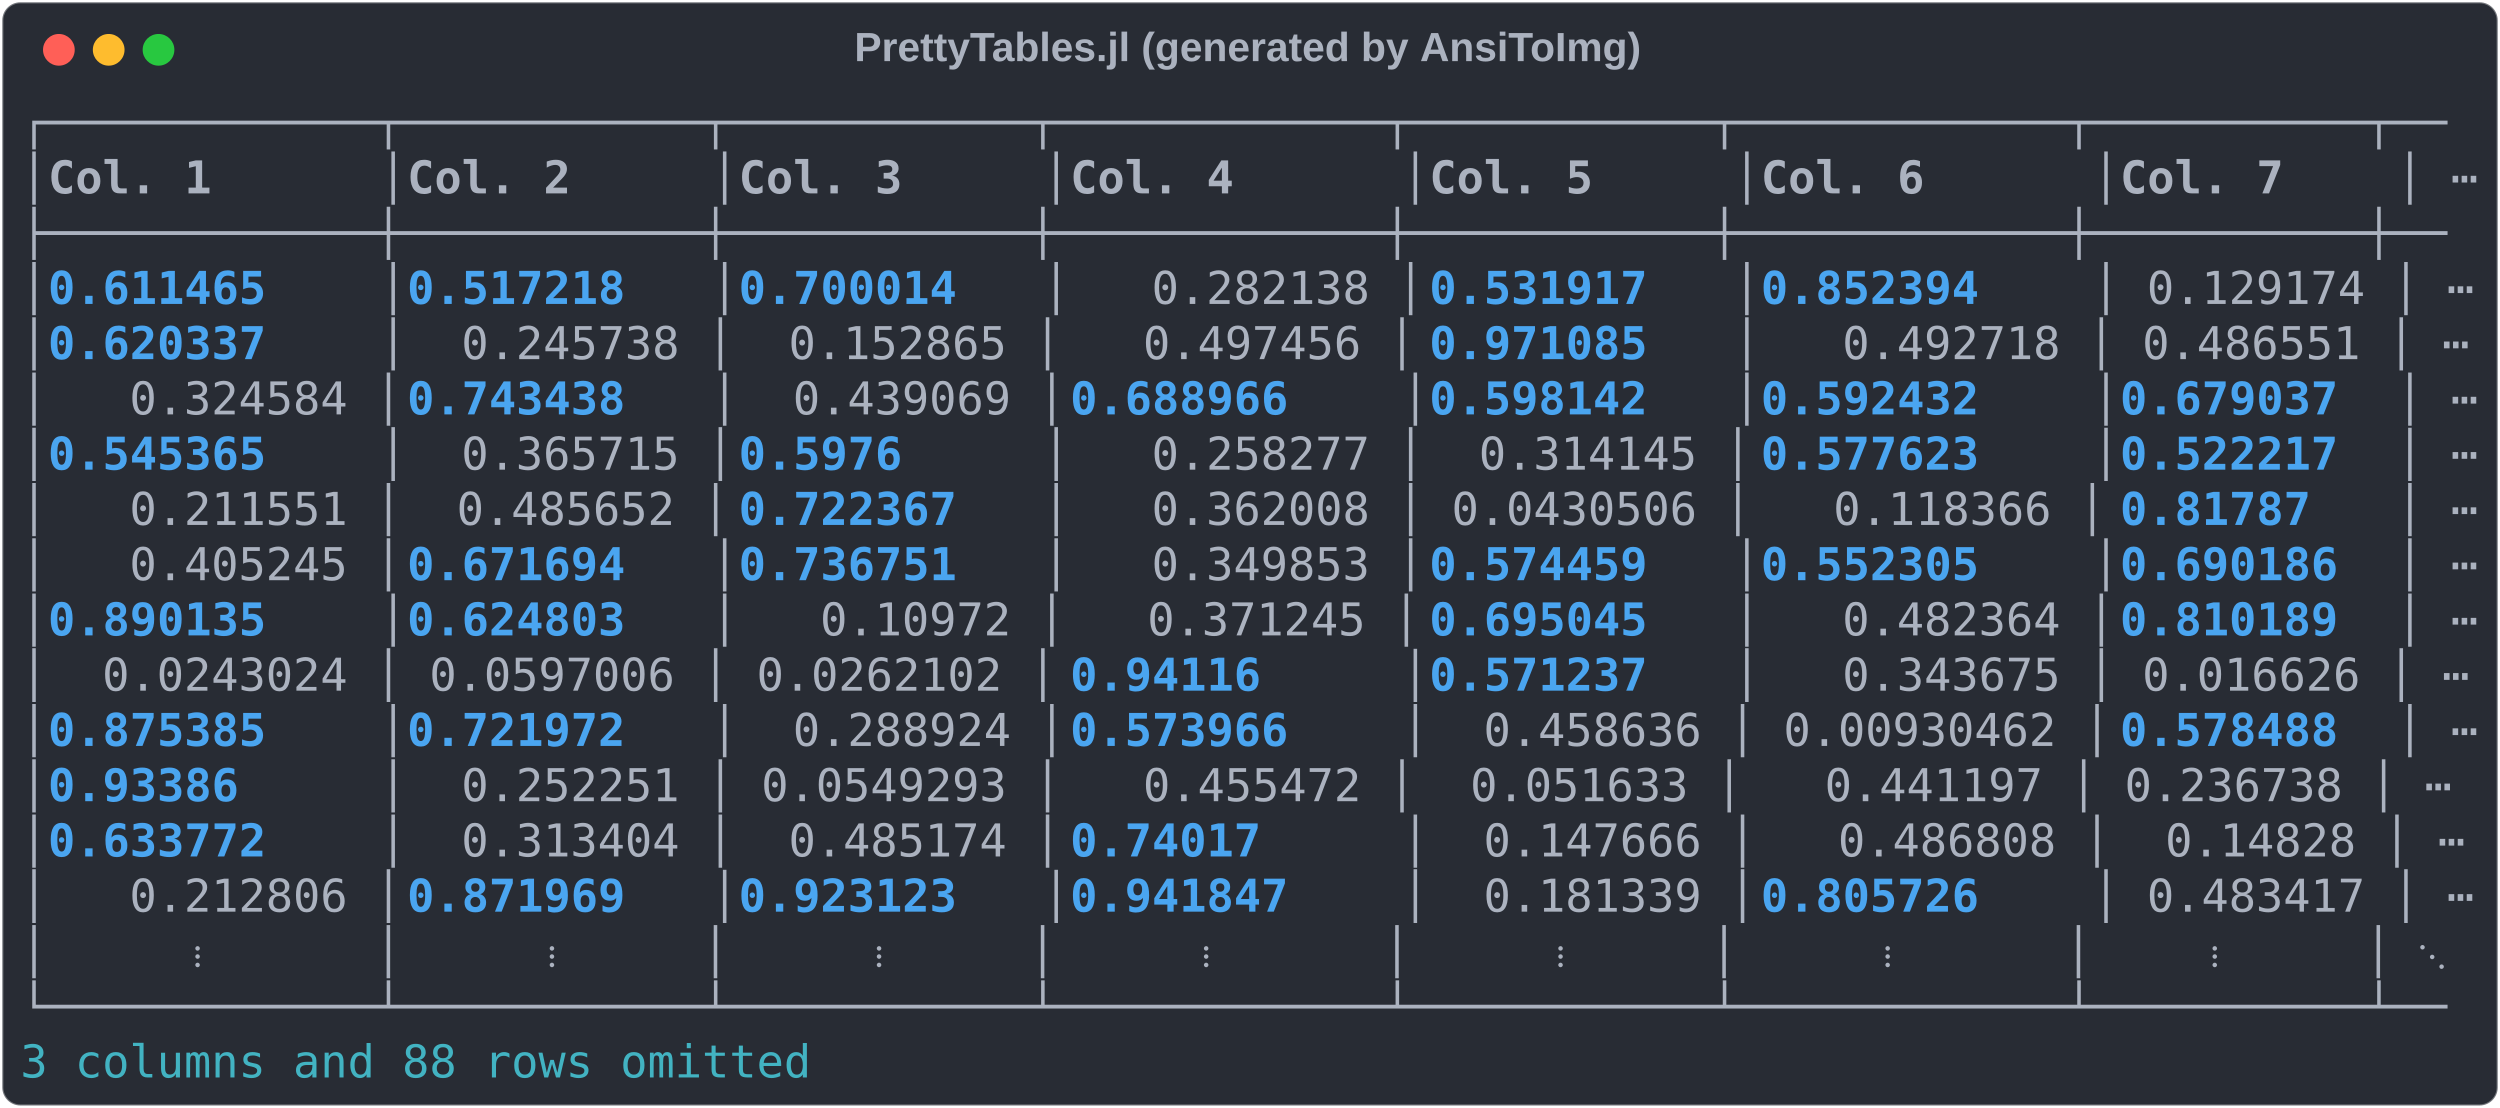
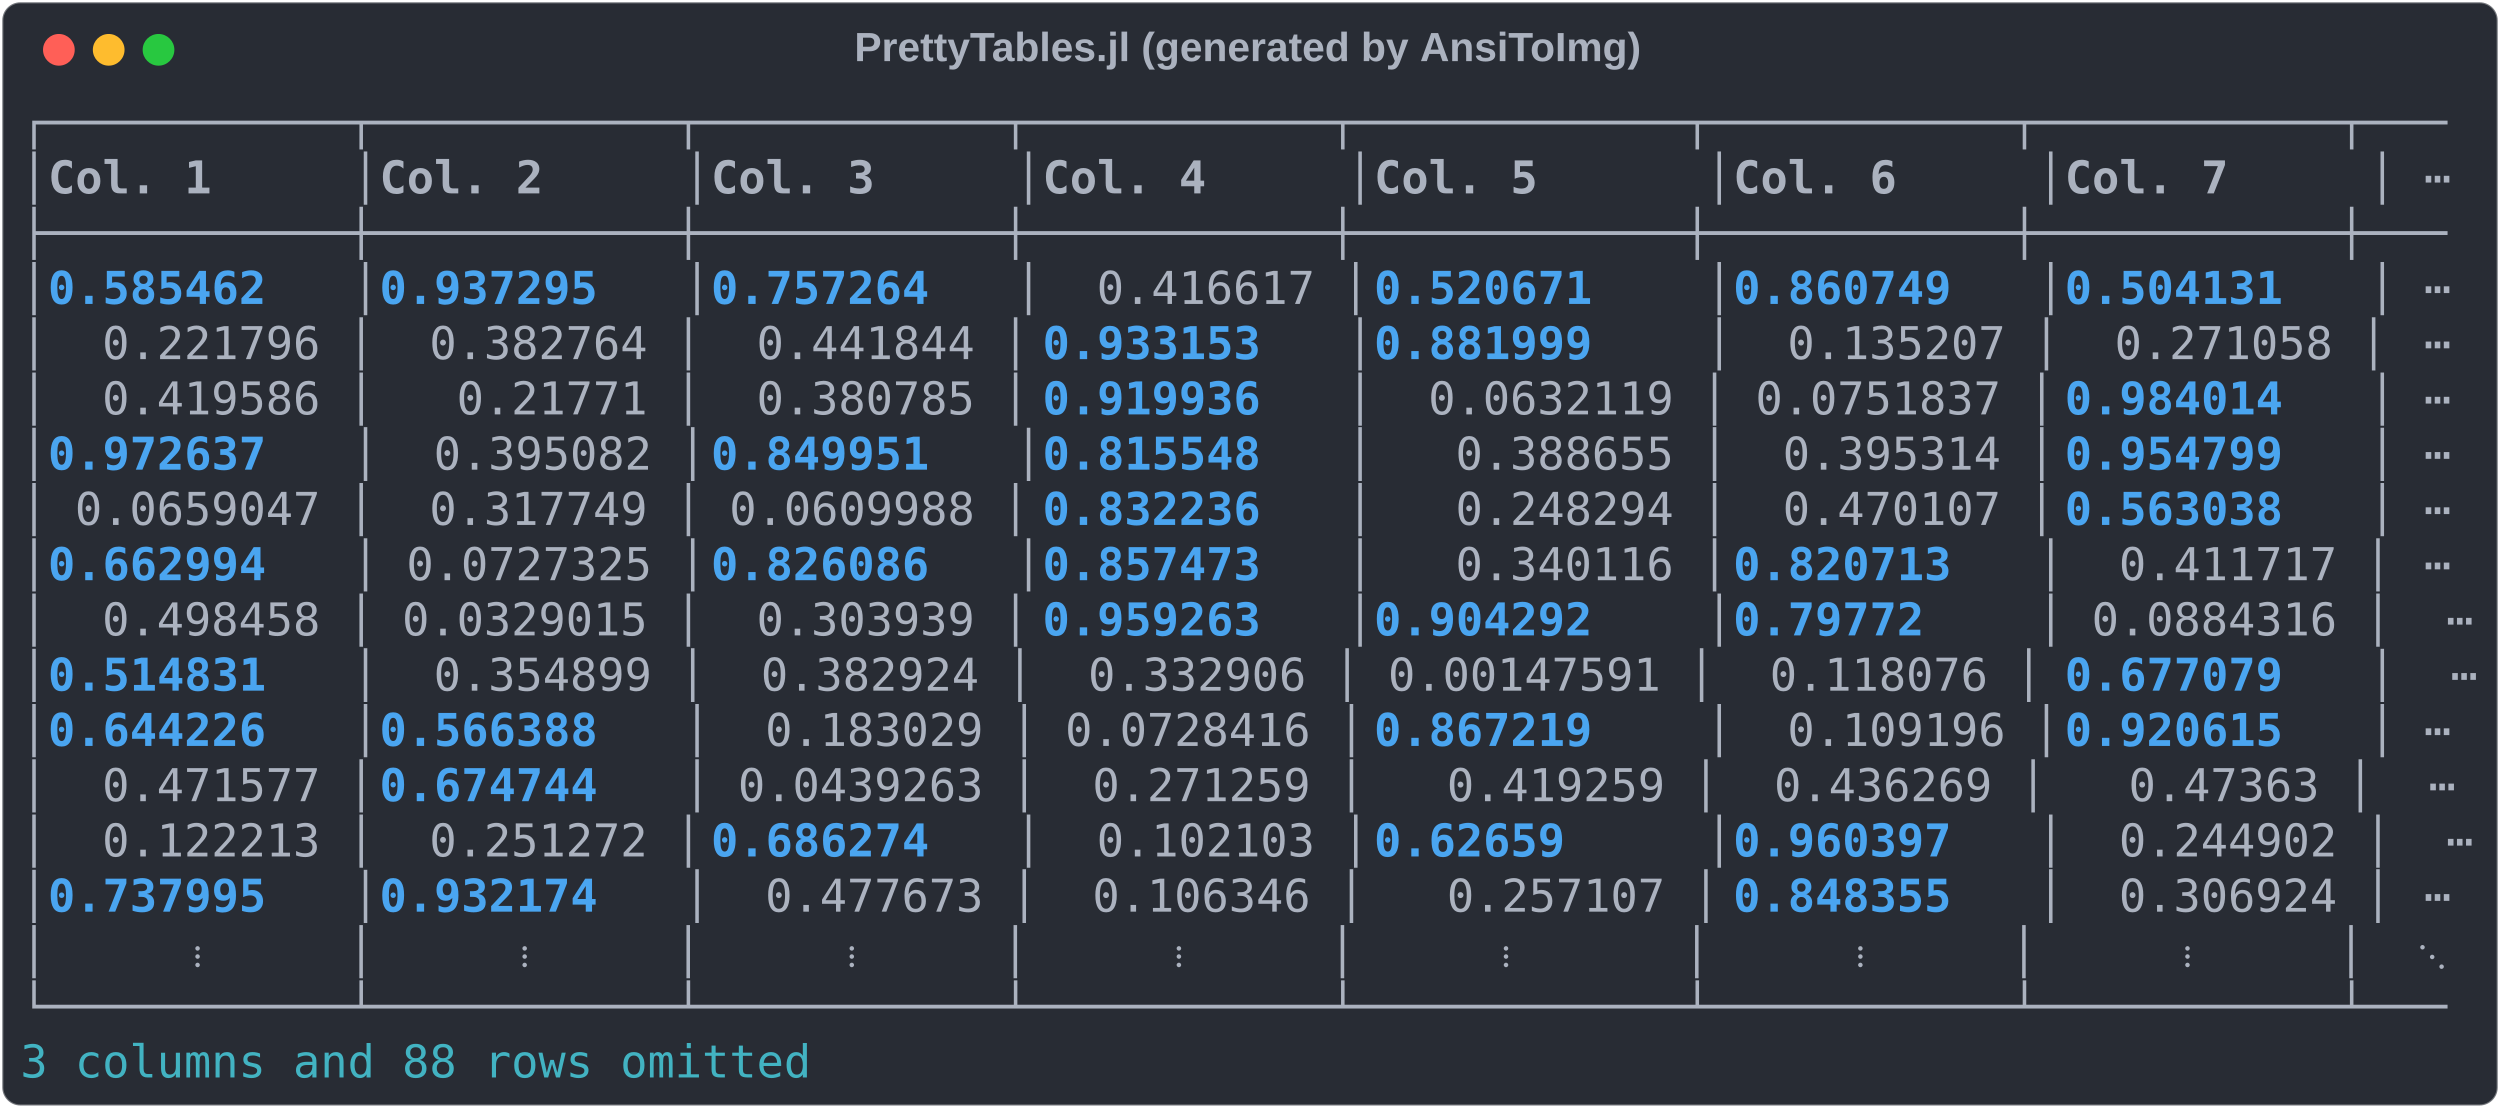
<svg xmlns="http://www.w3.org/2000/svg" class="rich-terminal" viewBox="0 0 1104 489.2">
  <style>

    @font-face {
        font-family: "Fira Code";
        src: local("FiraCode-Regular"),
                url("https://cdnjs.cloudflare.com/ajax/libs/firacode/6.2.0/woff2/FiraCode-Regular.woff2") format("woff2"),
                url("https://cdnjs.cloudflare.com/ajax/libs/firacode/6.2.0/woff/FiraCode-Regular.woff") format("woff");
        font-style: normal;
        font-weight: 400;
    }
    @font-face {
        font-family: "Fira Code";
        src: local("FiraCode-Bold"),
                url("https://cdnjs.cloudflare.com/ajax/libs/firacode/6.2.0/woff2/FiraCode-Bold.woff2") format("woff2"),
                url("https://cdnjs.cloudflare.com/ajax/libs/firacode/6.2.0/woff/FiraCode-Bold.woff") format("woff");
        font-style: bold;
        font-weight: 700;
    }

-     .terminal-1513057531-matrix {
+     .terminal-3057386276-matrix {
        font-family: Fira Code, monospace;
        font-size: 20px;
        line-height: 24.4px;
        font-variant-east-asian: full-width;
    }

-     .terminal-1513057531-title {
+     .terminal-3057386276-title {
        font-size: 18px;
        font-weight: bold;
        font-family: arial;
    }

-     .terminal-1513057531-r1 { fill: #abb2bf }
- .terminal-1513057531-r2 { fill: #abb2bf;font-weight: bold }
- .terminal-1513057531-r3 { fill: #4aa5f0;font-weight: bold }
- .terminal-1513057531-r4 { fill: #42b3c2 }
+     .terminal-3057386276-r1 { fill: #abb2bf }
+ .terminal-3057386276-r2 { fill: #abb2bf;font-weight: bold }
+ .terminal-3057386276-r3 { fill: #4aa5f0;font-weight: bold }
+ .terminal-3057386276-r4 { fill: #42b3c2 }
    </style>
  <defs>
-     <clipPath id="terminal-1513057531-clip-terminal">
+     <clipPath id="terminal-3057386276-clip-terminal">
      <rect x="0" y="0" width="1084.8" height="438.2" />
    </clipPath>
-     <clipPath id="terminal-1513057531-line-0">
+     <clipPath id="terminal-3057386276-line-0">
      <rect x="0" y="1.5" width="1085.8" height="24.65" />
    </clipPath>
-     <clipPath id="terminal-1513057531-line-1">
+     <clipPath id="terminal-3057386276-line-1">
      <rect x="0" y="25.9" width="1085.8" height="24.65" />
    </clipPath>
-     <clipPath id="terminal-1513057531-line-2">
+     <clipPath id="terminal-3057386276-line-2">
      <rect x="0" y="50.3" width="1085.8" height="24.65" />
    </clipPath>
-     <clipPath id="terminal-1513057531-line-3">
+     <clipPath id="terminal-3057386276-line-3">
      <rect x="0" y="74.7" width="1085.8" height="24.65" />
    </clipPath>
-     <clipPath id="terminal-1513057531-line-4">
+     <clipPath id="terminal-3057386276-line-4">
      <rect x="0" y="99.1" width="1085.8" height="24.65" />
    </clipPath>
-     <clipPath id="terminal-1513057531-line-5">
+     <clipPath id="terminal-3057386276-line-5">
      <rect x="0" y="123.5" width="1085.8" height="24.65" />
    </clipPath>
-     <clipPath id="terminal-1513057531-line-6">
+     <clipPath id="terminal-3057386276-line-6">
      <rect x="0" y="147.9" width="1085.8" height="24.65" />
    </clipPath>
-     <clipPath id="terminal-1513057531-line-7">
+     <clipPath id="terminal-3057386276-line-7">
      <rect x="0" y="172.3" width="1085.8" height="24.65" />
    </clipPath>
-     <clipPath id="terminal-1513057531-line-8">
+     <clipPath id="terminal-3057386276-line-8">
      <rect x="0" y="196.7" width="1085.8" height="24.65" />
    </clipPath>
-     <clipPath id="terminal-1513057531-line-9">
+     <clipPath id="terminal-3057386276-line-9">
      <rect x="0" y="221.1" width="1085.8" height="24.65" />
    </clipPath>
-     <clipPath id="terminal-1513057531-line-10">
+     <clipPath id="terminal-3057386276-line-10">
      <rect x="0" y="245.5" width="1085.8" height="24.65" />
    </clipPath>
-     <clipPath id="terminal-1513057531-line-11">
+     <clipPath id="terminal-3057386276-line-11">
      <rect x="0" y="269.9" width="1085.8" height="24.65" />
    </clipPath>
-     <clipPath id="terminal-1513057531-line-12">
+     <clipPath id="terminal-3057386276-line-12">
      <rect x="0" y="294.3" width="1085.8" height="24.65" />
    </clipPath>
-     <clipPath id="terminal-1513057531-line-13">
+     <clipPath id="terminal-3057386276-line-13">
      <rect x="0" y="318.7" width="1085.8" height="24.65" />
    </clipPath>
-     <clipPath id="terminal-1513057531-line-14">
+     <clipPath id="terminal-3057386276-line-14">
      <rect x="0" y="343.1" width="1085.8" height="24.65" />
    </clipPath>
-     <clipPath id="terminal-1513057531-line-15">
+     <clipPath id="terminal-3057386276-line-15">
      <rect x="0" y="367.5" width="1085.8" height="24.65" />
    </clipPath>
-     <clipPath id="terminal-1513057531-line-16">
+     <clipPath id="terminal-3057386276-line-16">
      <rect x="0" y="391.9" width="1085.8" height="24.65" />
    </clipPath>
  </defs>
  <rect fill="#282c34" stroke="rgba(255,255,255,0.35)" stroke-width="1" x="1" y="1" width="1102" height="487.2" rx="8" />
-   <text class="terminal-1513057531-title" fill="#abb2bf" text-anchor="middle" x="551" y="27">PrettyTables.jl (generated by AnsiToImg)</text>
+   <text class="terminal-3057386276-title" fill="#abb2bf" text-anchor="middle" x="551" y="27">PrettyTables.jl (generated by AnsiToImg)</text>
  <g transform="translate(26,22)">
    <circle cx="0" cy="0" r="7" fill="#ff5f57" />
    <circle cx="22" cy="0" r="7" fill="#febc2e" />
    <circle cx="44" cy="0" r="7" fill="#28c840" />
  </g>
-   <g transform="translate(9, 41)" clip-path="url(#terminal-1513057531-clip-terminal)">
-     <g class="terminal-1513057531-matrix">
-       <text class="terminal-1513057531-r1" x="0" y="20" textLength="1085.8" clip-path="url(#terminal-1513057531-line-0)">┌────────────┬───────────┬───────────┬────────────┬───────────┬────────────┬──────────┬──</text>
-       <text class="terminal-1513057531-r1" x="1085.8" y="20" textLength="12.2" clip-path="url(#terminal-1513057531-line-0)">
- </text>
-       <text class="terminal-1513057531-r1" x="0" y="44.4" textLength="12.2" clip-path="url(#terminal-1513057531-line-1)">│</text>
-       <text class="terminal-1513057531-r2" x="12.2" y="44.4" textLength="146.4" clip-path="url(#terminal-1513057531-line-1)">     Col. 1 </text>
-       <text class="terminal-1513057531-r1" x="158.6" y="44.4" textLength="12.2" clip-path="url(#terminal-1513057531-line-1)">│</text>
-       <text class="terminal-1513057531-r2" x="170.8" y="44.4" textLength="134.2" clip-path="url(#terminal-1513057531-line-1)">    Col. 2 </text>
-       <text class="terminal-1513057531-r1" x="305" y="44.4" textLength="12.2" clip-path="url(#terminal-1513057531-line-1)">│</text>
-       <text class="terminal-1513057531-r2" x="317.2" y="44.4" textLength="134.2" clip-path="url(#terminal-1513057531-line-1)">    Col. 3 </text>
-       <text class="terminal-1513057531-r1" x="451.4" y="44.4" textLength="12.2" clip-path="url(#terminal-1513057531-line-1)">│</text>
-       <text class="terminal-1513057531-r2" x="463.6" y="44.4" textLength="146.4" clip-path="url(#terminal-1513057531-line-1)">     Col. 4 </text>
-       <text class="terminal-1513057531-r1" x="610" y="44.4" textLength="12.2" clip-path="url(#terminal-1513057531-line-1)">│</text>
-       <text class="terminal-1513057531-r2" x="622.2" y="44.4" textLength="134.2" clip-path="url(#terminal-1513057531-line-1)">    Col. 5 </text>
-       <text class="terminal-1513057531-r1" x="756.4" y="44.4" textLength="12.2" clip-path="url(#terminal-1513057531-line-1)">│</text>
-       <text class="terminal-1513057531-r2" x="768.6" y="44.4" textLength="146.4" clip-path="url(#terminal-1513057531-line-1)">     Col. 6 </text>
-       <text class="terminal-1513057531-r1" x="915" y="44.4" textLength="12.2" clip-path="url(#terminal-1513057531-line-1)">│</text>
-       <text class="terminal-1513057531-r2" x="927.2" y="44.4" textLength="122" clip-path="url(#terminal-1513057531-line-1)">   Col. 7 </text>
-       <text class="terminal-1513057531-r1" x="1049.2" y="44.4" textLength="36.6" clip-path="url(#terminal-1513057531-line-1)">│ ⋯</text>
-       <text class="terminal-1513057531-r1" x="1085.8" y="44.4" textLength="12.2" clip-path="url(#terminal-1513057531-line-1)">
- </text>
-       <text class="terminal-1513057531-r1" x="0" y="68.8" textLength="1085.8" clip-path="url(#terminal-1513057531-line-2)">├────────────┼───────────┼───────────┼────────────┼───────────┼────────────┼──────────┼──</text>
-       <text class="terminal-1513057531-r1" x="1085.8" y="68.8" textLength="12.2" clip-path="url(#terminal-1513057531-line-2)">
- </text>
-       <text class="terminal-1513057531-r1" x="0" y="93.2" textLength="12.2" clip-path="url(#terminal-1513057531-line-3)">│</text>
-       <text class="terminal-1513057531-r3" x="12.2" y="93.2" textLength="146.4" clip-path="url(#terminal-1513057531-line-3)">   0.611465 </text>
-       <text class="terminal-1513057531-r1" x="158.6" y="93.2" textLength="12.2" clip-path="url(#terminal-1513057531-line-3)">│</text>
-       <text class="terminal-1513057531-r3" x="170.8" y="93.2" textLength="134.2" clip-path="url(#terminal-1513057531-line-3)">  0.517218 </text>
-       <text class="terminal-1513057531-r1" x="305" y="93.2" textLength="12.2" clip-path="url(#terminal-1513057531-line-3)">│</text>
-       <text class="terminal-1513057531-r3" x="317.2" y="93.2" textLength="134.2" clip-path="url(#terminal-1513057531-line-3)">  0.700014 </text>
-       <text class="terminal-1513057531-r1" x="451.4" y="93.2" textLength="170.8" clip-path="url(#terminal-1513057531-line-3)">│   0.282138 │</text>
-       <text class="terminal-1513057531-r3" x="622.2" y="93.2" textLength="134.2" clip-path="url(#terminal-1513057531-line-3)">  0.531917 </text>
-       <text class="terminal-1513057531-r1" x="756.4" y="93.2" textLength="12.2" clip-path="url(#terminal-1513057531-line-3)">│</text>
-       <text class="terminal-1513057531-r3" x="768.6" y="93.2" textLength="146.4" clip-path="url(#terminal-1513057531-line-3)">   0.852394 </text>
-       <text class="terminal-1513057531-r1" x="915" y="93.2" textLength="170.8" clip-path="url(#terminal-1513057531-line-3)">│ 0.129174 │ ⋯</text>
-       <text class="terminal-1513057531-r1" x="1085.8" y="93.2" textLength="12.2" clip-path="url(#terminal-1513057531-line-3)">
- </text>
-       <text class="terminal-1513057531-r1" x="0" y="117.6" textLength="12.2" clip-path="url(#terminal-1513057531-line-4)">│</text>
-       <text class="terminal-1513057531-r3" x="12.2" y="117.6" textLength="146.4" clip-path="url(#terminal-1513057531-line-4)">   0.620337 </text>
-       <text class="terminal-1513057531-r1" x="158.6" y="117.6" textLength="463.6" clip-path="url(#terminal-1513057531-line-4)">│  0.245738 │  0.152865 │   0.497456 │</text>
-       <text class="terminal-1513057531-r3" x="622.2" y="117.6" textLength="134.2" clip-path="url(#terminal-1513057531-line-4)">  0.971085 </text>
-       <text class="terminal-1513057531-r1" x="756.4" y="117.6" textLength="329.4" clip-path="url(#terminal-1513057531-line-4)">│   0.492718 │ 0.486551 │ ⋯</text>
-       <text class="terminal-1513057531-r1" x="1085.8" y="117.6" textLength="12.2" clip-path="url(#terminal-1513057531-line-4)">
- </text>
-       <text class="terminal-1513057531-r1" x="0" y="142" textLength="170.8" clip-path="url(#terminal-1513057531-line-5)">│   0.324584 │</text>
-       <text class="terminal-1513057531-r3" x="170.8" y="142" textLength="134.2" clip-path="url(#terminal-1513057531-line-5)">  0.743438 </text>
-       <text class="terminal-1513057531-r1" x="305" y="142" textLength="158.6" clip-path="url(#terminal-1513057531-line-5)">│  0.439069 │</text>
-       <text class="terminal-1513057531-r3" x="463.6" y="142" textLength="146.4" clip-path="url(#terminal-1513057531-line-5)">   0.688966 </text>
-       <text class="terminal-1513057531-r1" x="610" y="142" textLength="12.2" clip-path="url(#terminal-1513057531-line-5)">│</text>
-       <text class="terminal-1513057531-r3" x="622.2" y="142" textLength="134.2" clip-path="url(#terminal-1513057531-line-5)">  0.598142 </text>
-       <text class="terminal-1513057531-r1" x="756.4" y="142" textLength="12.2" clip-path="url(#terminal-1513057531-line-5)">│</text>
-       <text class="terminal-1513057531-r3" x="768.6" y="142" textLength="146.4" clip-path="url(#terminal-1513057531-line-5)">   0.592432 </text>
-       <text class="terminal-1513057531-r1" x="915" y="142" textLength="12.2" clip-path="url(#terminal-1513057531-line-5)">│</text>
-       <text class="terminal-1513057531-r3" x="927.2" y="142" textLength="122" clip-path="url(#terminal-1513057531-line-5)"> 0.679037 </text>
-       <text class="terminal-1513057531-r1" x="1049.2" y="142" textLength="36.6" clip-path="url(#terminal-1513057531-line-5)">│ ⋯</text>
-       <text class="terminal-1513057531-r1" x="1085.8" y="142" textLength="12.2" clip-path="url(#terminal-1513057531-line-5)">
- </text>
-       <text class="terminal-1513057531-r1" x="0" y="166.4" textLength="12.2" clip-path="url(#terminal-1513057531-line-6)">│</text>
-       <text class="terminal-1513057531-r3" x="12.2" y="166.4" textLength="146.4" clip-path="url(#terminal-1513057531-line-6)">   0.545365 </text>
-       <text class="terminal-1513057531-r1" x="158.6" y="166.4" textLength="158.6" clip-path="url(#terminal-1513057531-line-6)">│  0.365715 │</text>
-       <text class="terminal-1513057531-r3" x="317.2" y="166.4" textLength="134.2" clip-path="url(#terminal-1513057531-line-6)">    0.5976 </text>
-       <text class="terminal-1513057531-r1" x="451.4" y="166.4" textLength="317.2" clip-path="url(#terminal-1513057531-line-6)">│   0.258277 │  0.314145 │</text>
-       <text class="terminal-1513057531-r3" x="768.6" y="166.4" textLength="146.4" clip-path="url(#terminal-1513057531-line-6)">   0.577623 </text>
-       <text class="terminal-1513057531-r1" x="915" y="166.4" textLength="12.2" clip-path="url(#terminal-1513057531-line-6)">│</text>
-       <text class="terminal-1513057531-r3" x="927.2" y="166.4" textLength="122" clip-path="url(#terminal-1513057531-line-6)"> 0.522217 </text>
-       <text class="terminal-1513057531-r1" x="1049.2" y="166.4" textLength="36.6" clip-path="url(#terminal-1513057531-line-6)">│ ⋯</text>
-       <text class="terminal-1513057531-r1" x="1085.8" y="166.4" textLength="12.2" clip-path="url(#terminal-1513057531-line-6)">
- </text>
-       <text class="terminal-1513057531-r1" x="0" y="190.8" textLength="317.2" clip-path="url(#terminal-1513057531-line-7)">│   0.211551 │  0.485652 │</text>
-       <text class="terminal-1513057531-r3" x="317.2" y="190.8" textLength="134.2" clip-path="url(#terminal-1513057531-line-7)">  0.722367 </text>
-       <text class="terminal-1513057531-r1" x="451.4" y="190.8" textLength="475.8" clip-path="url(#terminal-1513057531-line-7)">│   0.362008 │ 0.0430506 │   0.118366 │</text>
-       <text class="terminal-1513057531-r3" x="927.2" y="190.8" textLength="122" clip-path="url(#terminal-1513057531-line-7)">  0.81787 </text>
-       <text class="terminal-1513057531-r1" x="1049.2" y="190.8" textLength="36.6" clip-path="url(#terminal-1513057531-line-7)">│ ⋯</text>
-       <text class="terminal-1513057531-r1" x="1085.8" y="190.8" textLength="12.2" clip-path="url(#terminal-1513057531-line-7)">
- </text>
-       <text class="terminal-1513057531-r1" x="0" y="215.2" textLength="170.8" clip-path="url(#terminal-1513057531-line-8)">│   0.405245 │</text>
-       <text class="terminal-1513057531-r3" x="170.8" y="215.2" textLength="134.2" clip-path="url(#terminal-1513057531-line-8)">  0.671694 </text>
-       <text class="terminal-1513057531-r1" x="305" y="215.2" textLength="12.2" clip-path="url(#terminal-1513057531-line-8)">│</text>
-       <text class="terminal-1513057531-r3" x="317.2" y="215.2" textLength="134.2" clip-path="url(#terminal-1513057531-line-8)">  0.736751 </text>
-       <text class="terminal-1513057531-r1" x="451.4" y="215.2" textLength="170.8" clip-path="url(#terminal-1513057531-line-8)">│   0.349853 │</text>
-       <text class="terminal-1513057531-r3" x="622.2" y="215.2" textLength="134.2" clip-path="url(#terminal-1513057531-line-8)">  0.574459 </text>
-       <text class="terminal-1513057531-r1" x="756.4" y="215.2" textLength="12.2" clip-path="url(#terminal-1513057531-line-8)">│</text>
-       <text class="terminal-1513057531-r3" x="768.6" y="215.2" textLength="146.4" clip-path="url(#terminal-1513057531-line-8)">   0.552305 </text>
-       <text class="terminal-1513057531-r1" x="915" y="215.2" textLength="12.2" clip-path="url(#terminal-1513057531-line-8)">│</text>
-       <text class="terminal-1513057531-r3" x="927.2" y="215.2" textLength="122" clip-path="url(#terminal-1513057531-line-8)"> 0.690186 </text>
-       <text class="terminal-1513057531-r1" x="1049.2" y="215.2" textLength="36.6" clip-path="url(#terminal-1513057531-line-8)">│ ⋯</text>
-       <text class="terminal-1513057531-r1" x="1085.8" y="215.2" textLength="12.2" clip-path="url(#terminal-1513057531-line-8)">
- </text>
-       <text class="terminal-1513057531-r1" x="0" y="239.6" textLength="12.2" clip-path="url(#terminal-1513057531-line-9)">│</text>
-       <text class="terminal-1513057531-r3" x="12.2" y="239.6" textLength="146.4" clip-path="url(#terminal-1513057531-line-9)">   0.890135 </text>
-       <text class="terminal-1513057531-r1" x="158.6" y="239.6" textLength="12.2" clip-path="url(#terminal-1513057531-line-9)">│</text>
-       <text class="terminal-1513057531-r3" x="170.8" y="239.6" textLength="134.2" clip-path="url(#terminal-1513057531-line-9)">  0.624803 </text>
-       <text class="terminal-1513057531-r1" x="305" y="239.6" textLength="317.2" clip-path="url(#terminal-1513057531-line-9)">│   0.10972 │   0.371245 │</text>
-       <text class="terminal-1513057531-r3" x="622.2" y="239.6" textLength="134.2" clip-path="url(#terminal-1513057531-line-9)">  0.695045 </text>
-       <text class="terminal-1513057531-r1" x="756.4" y="239.6" textLength="170.8" clip-path="url(#terminal-1513057531-line-9)">│   0.482364 │</text>
-       <text class="terminal-1513057531-r3" x="927.2" y="239.6" textLength="122" clip-path="url(#terminal-1513057531-line-9)"> 0.810189 </text>
-       <text class="terminal-1513057531-r1" x="1049.2" y="239.6" textLength="36.6" clip-path="url(#terminal-1513057531-line-9)">│ ⋯</text>
-       <text class="terminal-1513057531-r1" x="1085.8" y="239.6" textLength="12.2" clip-path="url(#terminal-1513057531-line-9)">
- </text>
-       <text class="terminal-1513057531-r1" x="0" y="264" textLength="463.6" clip-path="url(#terminal-1513057531-line-10)">│  0.0243024 │ 0.0597006 │ 0.0262102 │</text>
-       <text class="terminal-1513057531-r3" x="463.6" y="264" textLength="146.4" clip-path="url(#terminal-1513057531-line-10)">    0.94116 </text>
-       <text class="terminal-1513057531-r1" x="610" y="264" textLength="12.2" clip-path="url(#terminal-1513057531-line-10)">│</text>
-       <text class="terminal-1513057531-r3" x="622.2" y="264" textLength="134.2" clip-path="url(#terminal-1513057531-line-10)">  0.571237 </text>
-       <text class="terminal-1513057531-r1" x="756.4" y="264" textLength="329.4" clip-path="url(#terminal-1513057531-line-10)">│   0.343675 │ 0.016626 │ ⋯</text>
-       <text class="terminal-1513057531-r1" x="1085.8" y="264" textLength="12.2" clip-path="url(#terminal-1513057531-line-10)">
- </text>
-       <text class="terminal-1513057531-r1" x="0" y="288.4" textLength="12.2" clip-path="url(#terminal-1513057531-line-11)">│</text>
-       <text class="terminal-1513057531-r3" x="12.2" y="288.4" textLength="146.4" clip-path="url(#terminal-1513057531-line-11)">   0.875385 </text>
-       <text class="terminal-1513057531-r1" x="158.6" y="288.4" textLength="12.2" clip-path="url(#terminal-1513057531-line-11)">│</text>
-       <text class="terminal-1513057531-r3" x="170.8" y="288.4" textLength="134.2" clip-path="url(#terminal-1513057531-line-11)">  0.721972 </text>
-       <text class="terminal-1513057531-r1" x="305" y="288.4" textLength="158.6" clip-path="url(#terminal-1513057531-line-11)">│  0.288924 │</text>
-       <text class="terminal-1513057531-r3" x="463.6" y="288.4" textLength="146.4" clip-path="url(#terminal-1513057531-line-11)">   0.573966 </text>
-       <text class="terminal-1513057531-r1" x="610" y="288.4" textLength="317.2" clip-path="url(#terminal-1513057531-line-11)">│  0.458636 │ 0.00930462 │</text>
-       <text class="terminal-1513057531-r3" x="927.2" y="288.4" textLength="122" clip-path="url(#terminal-1513057531-line-11)"> 0.578488 </text>
-       <text class="terminal-1513057531-r1" x="1049.2" y="288.4" textLength="36.6" clip-path="url(#terminal-1513057531-line-11)">│ ⋯</text>
-       <text class="terminal-1513057531-r1" x="1085.8" y="288.4" textLength="12.2" clip-path="url(#terminal-1513057531-line-11)">
- </text>
-       <text class="terminal-1513057531-r1" x="0" y="312.8" textLength="12.2" clip-path="url(#terminal-1513057531-line-12)">│</text>
-       <text class="terminal-1513057531-r3" x="12.2" y="312.8" textLength="146.4" clip-path="url(#terminal-1513057531-line-12)">    0.93386 </text>
-       <text class="terminal-1513057531-r1" x="158.6" y="312.8" textLength="927.2" clip-path="url(#terminal-1513057531-line-12)">│  0.252251 │ 0.0549293 │   0.455472 │  0.051633 │   0.441197 │ 0.236738 │ ⋯</text>
-       <text class="terminal-1513057531-r1" x="1085.8" y="312.8" textLength="12.2" clip-path="url(#terminal-1513057531-line-12)">
- </text>
-       <text class="terminal-1513057531-r1" x="0" y="337.2" textLength="12.2" clip-path="url(#terminal-1513057531-line-13)">│</text>
-       <text class="terminal-1513057531-r3" x="12.2" y="337.2" textLength="146.4" clip-path="url(#terminal-1513057531-line-13)">   0.633772 </text>
-       <text class="terminal-1513057531-r1" x="158.6" y="337.2" textLength="305" clip-path="url(#terminal-1513057531-line-13)">│  0.313404 │  0.485174 │</text>
-       <text class="terminal-1513057531-r3" x="463.6" y="337.2" textLength="146.4" clip-path="url(#terminal-1513057531-line-13)">    0.74017 </text>
-       <text class="terminal-1513057531-r1" x="610" y="337.2" textLength="475.8" clip-path="url(#terminal-1513057531-line-13)">│  0.147666 │   0.486808 │  0.14828 │ ⋯</text>
-       <text class="terminal-1513057531-r1" x="1085.8" y="337.2" textLength="12.2" clip-path="url(#terminal-1513057531-line-13)">
- </text>
-       <text class="terminal-1513057531-r1" x="0" y="361.6" textLength="170.8" clip-path="url(#terminal-1513057531-line-14)">│   0.212806 │</text>
-       <text class="terminal-1513057531-r3" x="170.8" y="361.6" textLength="134.2" clip-path="url(#terminal-1513057531-line-14)">  0.871969 </text>
-       <text class="terminal-1513057531-r1" x="305" y="361.6" textLength="12.2" clip-path="url(#terminal-1513057531-line-14)">│</text>
-       <text class="terminal-1513057531-r3" x="317.2" y="361.6" textLength="134.2" clip-path="url(#terminal-1513057531-line-14)">  0.923123 </text>
-       <text class="terminal-1513057531-r1" x="451.4" y="361.6" textLength="12.2" clip-path="url(#terminal-1513057531-line-14)">│</text>
-       <text class="terminal-1513057531-r3" x="463.6" y="361.6" textLength="146.4" clip-path="url(#terminal-1513057531-line-14)">   0.941847 </text>
-       <text class="terminal-1513057531-r1" x="610" y="361.6" textLength="158.6" clip-path="url(#terminal-1513057531-line-14)">│  0.181339 │</text>
-       <text class="terminal-1513057531-r3" x="768.6" y="361.6" textLength="146.4" clip-path="url(#terminal-1513057531-line-14)">   0.805726 </text>
-       <text class="terminal-1513057531-r1" x="915" y="361.6" textLength="170.8" clip-path="url(#terminal-1513057531-line-14)">│ 0.483417 │ ⋯</text>
-       <text class="terminal-1513057531-r1" x="1085.8" y="361.6" textLength="12.2" clip-path="url(#terminal-1513057531-line-14)">
- </text>
-       <text class="terminal-1513057531-r1" x="0" y="386" textLength="1085.8" clip-path="url(#terminal-1513057531-line-15)">│     ⋮      │     ⋮     │     ⋮     │     ⋮      │     ⋮     │     ⋮      │    ⋮     │ ⋱</text>
-       <text class="terminal-1513057531-r1" x="1085.8" y="386" textLength="12.2" clip-path="url(#terminal-1513057531-line-15)">
- </text>
-       <text class="terminal-1513057531-r1" x="0" y="410.4" textLength="1085.8" clip-path="url(#terminal-1513057531-line-16)">└────────────┴───────────┴───────────┴────────────┴───────────┴────────────┴──────────┴──</text>
-       <text class="terminal-1513057531-r1" x="1085.8" y="410.4" textLength="12.2" clip-path="url(#terminal-1513057531-line-16)">
- </text>
-       <text class="terminal-1513057531-r4" x="0" y="434.8" textLength="1085.8" clip-path="url(#terminal-1513057531-line-17)">                                                            3 columns and 88 rows omitted</text>
-       <text class="terminal-1513057531-r1" x="1085.8" y="434.8" textLength="12.2" clip-path="url(#terminal-1513057531-line-17)">
+   <g transform="translate(9, 41)" clip-path="url(#terminal-3057386276-clip-terminal)">
+     <g class="terminal-3057386276-matrix">
+       <text class="terminal-3057386276-r1" x="0" y="20" textLength="1085.8" clip-path="url(#terminal-3057386276-line-0)">┌───────────┬───────────┬───────────┬───────────┬────────────┬───────────┬───────────┬───</text>
+       <text class="terminal-3057386276-r1" x="1085.8" y="20" textLength="12.2" clip-path="url(#terminal-3057386276-line-0)">
+ </text>
+       <text class="terminal-3057386276-r1" x="0" y="44.4" textLength="12.2" clip-path="url(#terminal-3057386276-line-1)">│</text>
+       <text class="terminal-3057386276-r2" x="12.2" y="44.4" textLength="134.2" clip-path="url(#terminal-3057386276-line-1)">    Col. 1 </text>
+       <text class="terminal-3057386276-r1" x="146.4" y="44.4" textLength="12.2" clip-path="url(#terminal-3057386276-line-1)">│</text>
+       <text class="terminal-3057386276-r2" x="158.6" y="44.4" textLength="134.2" clip-path="url(#terminal-3057386276-line-1)">    Col. 2 </text>
+       <text class="terminal-3057386276-r1" x="292.8" y="44.4" textLength="12.2" clip-path="url(#terminal-3057386276-line-1)">│</text>
+       <text class="terminal-3057386276-r2" x="305" y="44.4" textLength="134.2" clip-path="url(#terminal-3057386276-line-1)">    Col. 3 </text>
+       <text class="terminal-3057386276-r1" x="439.2" y="44.4" textLength="12.2" clip-path="url(#terminal-3057386276-line-1)">│</text>
+       <text class="terminal-3057386276-r2" x="451.4" y="44.4" textLength="134.2" clip-path="url(#terminal-3057386276-line-1)">    Col. 4 </text>
+       <text class="terminal-3057386276-r1" x="585.6" y="44.4" textLength="12.2" clip-path="url(#terminal-3057386276-line-1)">│</text>
+       <text class="terminal-3057386276-r2" x="597.8" y="44.4" textLength="146.4" clip-path="url(#terminal-3057386276-line-1)">     Col. 5 </text>
+       <text class="terminal-3057386276-r1" x="744.2" y="44.4" textLength="12.2" clip-path="url(#terminal-3057386276-line-1)">│</text>
+       <text class="terminal-3057386276-r2" x="756.4" y="44.4" textLength="134.2" clip-path="url(#terminal-3057386276-line-1)">    Col. 6 </text>
+       <text class="terminal-3057386276-r1" x="890.6" y="44.4" textLength="12.2" clip-path="url(#terminal-3057386276-line-1)">│</text>
+       <text class="terminal-3057386276-r2" x="902.8" y="44.4" textLength="134.2" clip-path="url(#terminal-3057386276-line-1)">    Col. 7 </text>
+       <text class="terminal-3057386276-r1" x="1037" y="44.4" textLength="12.2" clip-path="url(#terminal-3057386276-line-1)">│</text>
+       <text class="terminal-3057386276-r1" x="1061.4" y="44.4" textLength="24.4" clip-path="url(#terminal-3057386276-line-1)"> ⋯</text>
+       <text class="terminal-3057386276-r1" x="1085.8" y="44.4" textLength="12.2" clip-path="url(#terminal-3057386276-line-1)">
+ </text>
+       <text class="terminal-3057386276-r1" x="0" y="68.8" textLength="1085.8" clip-path="url(#terminal-3057386276-line-2)">├───────────┼───────────┼───────────┼───────────┼────────────┼───────────┼───────────┼───</text>
+       <text class="terminal-3057386276-r1" x="1085.8" y="68.8" textLength="12.2" clip-path="url(#terminal-3057386276-line-2)">
+ </text>
+       <text class="terminal-3057386276-r1" x="0" y="93.2" textLength="12.2" clip-path="url(#terminal-3057386276-line-3)">│</text>
+       <text class="terminal-3057386276-r3" x="12.2" y="93.2" textLength="134.2" clip-path="url(#terminal-3057386276-line-3)">  0.585462 </text>
+       <text class="terminal-3057386276-r1" x="146.4" y="93.2" textLength="12.2" clip-path="url(#terminal-3057386276-line-3)">│</text>
+       <text class="terminal-3057386276-r3" x="158.6" y="93.2" textLength="134.2" clip-path="url(#terminal-3057386276-line-3)">  0.937295 </text>
+       <text class="terminal-3057386276-r1" x="292.8" y="93.2" textLength="12.2" clip-path="url(#terminal-3057386276-line-3)">│</text>
+       <text class="terminal-3057386276-r3" x="305" y="93.2" textLength="134.2" clip-path="url(#terminal-3057386276-line-3)">  0.757264 </text>
+       <text class="terminal-3057386276-r1" x="439.2" y="93.2" textLength="158.6" clip-path="url(#terminal-3057386276-line-3)">│  0.416617 │</text>
+       <text class="terminal-3057386276-r3" x="597.8" y="93.2" textLength="146.4" clip-path="url(#terminal-3057386276-line-3)">   0.520671 </text>
+       <text class="terminal-3057386276-r1" x="744.2" y="93.2" textLength="12.2" clip-path="url(#terminal-3057386276-line-3)">│</text>
+       <text class="terminal-3057386276-r3" x="756.4" y="93.2" textLength="134.2" clip-path="url(#terminal-3057386276-line-3)">  0.860749 </text>
+       <text class="terminal-3057386276-r1" x="890.6" y="93.2" textLength="12.2" clip-path="url(#terminal-3057386276-line-3)">│</text>
+       <text class="terminal-3057386276-r3" x="902.8" y="93.2" textLength="134.2" clip-path="url(#terminal-3057386276-line-3)">  0.504131 </text>
+       <text class="terminal-3057386276-r1" x="1037" y="93.2" textLength="12.2" clip-path="url(#terminal-3057386276-line-3)">│</text>
+       <text class="terminal-3057386276-r1" x="1061.4" y="93.2" textLength="24.4" clip-path="url(#terminal-3057386276-line-3)"> ⋯</text>
+       <text class="terminal-3057386276-r1" x="1085.8" y="93.2" textLength="12.2" clip-path="url(#terminal-3057386276-line-3)">
+ </text>
+       <text class="terminal-3057386276-r1" x="0" y="117.6" textLength="451.4" clip-path="url(#terminal-3057386276-line-4)">│  0.221796 │  0.382764 │  0.441844 │</text>
+       <text class="terminal-3057386276-r3" x="451.4" y="117.6" textLength="134.2" clip-path="url(#terminal-3057386276-line-4)">  0.933153 </text>
+       <text class="terminal-3057386276-r1" x="585.6" y="117.6" textLength="12.2" clip-path="url(#terminal-3057386276-line-4)">│</text>
+       <text class="terminal-3057386276-r3" x="597.8" y="117.6" textLength="146.4" clip-path="url(#terminal-3057386276-line-4)">   0.881999 </text>
+       <text class="terminal-3057386276-r1" x="744.2" y="117.6" textLength="305" clip-path="url(#terminal-3057386276-line-4)">│  0.135207 │  0.271058 │</text>
+       <text class="terminal-3057386276-r1" x="1061.4" y="117.6" textLength="24.4" clip-path="url(#terminal-3057386276-line-4)"> ⋯</text>
+       <text class="terminal-3057386276-r1" x="1085.8" y="117.6" textLength="12.2" clip-path="url(#terminal-3057386276-line-4)">
+ </text>
+       <text class="terminal-3057386276-r1" x="0" y="142" textLength="451.4" clip-path="url(#terminal-3057386276-line-5)">│  0.419586 │   0.21771 │  0.380785 │</text>
+       <text class="terminal-3057386276-r3" x="451.4" y="142" textLength="134.2" clip-path="url(#terminal-3057386276-line-5)">  0.919936 </text>
+       <text class="terminal-3057386276-r1" x="585.6" y="142" textLength="317.2" clip-path="url(#terminal-3057386276-line-5)">│  0.0632119 │ 0.0751837 │</text>
+       <text class="terminal-3057386276-r3" x="902.8" y="142" textLength="134.2" clip-path="url(#terminal-3057386276-line-5)">  0.984014 </text>
+       <text class="terminal-3057386276-r1" x="1037" y="142" textLength="12.2" clip-path="url(#terminal-3057386276-line-5)">│</text>
+       <text class="terminal-3057386276-r1" x="1061.4" y="142" textLength="24.4" clip-path="url(#terminal-3057386276-line-5)"> ⋯</text>
+       <text class="terminal-3057386276-r1" x="1085.8" y="142" textLength="12.2" clip-path="url(#terminal-3057386276-line-5)">
+ </text>
+       <text class="terminal-3057386276-r1" x="0" y="166.4" textLength="12.2" clip-path="url(#terminal-3057386276-line-6)">│</text>
+       <text class="terminal-3057386276-r3" x="12.2" y="166.4" textLength="134.2" clip-path="url(#terminal-3057386276-line-6)">  0.972637 </text>
+       <text class="terminal-3057386276-r1" x="146.4" y="166.4" textLength="158.6" clip-path="url(#terminal-3057386276-line-6)">│  0.395082 │</text>
+       <text class="terminal-3057386276-r3" x="305" y="166.4" textLength="134.2" clip-path="url(#terminal-3057386276-line-6)">  0.849951 </text>
+       <text class="terminal-3057386276-r1" x="439.2" y="166.4" textLength="12.2" clip-path="url(#terminal-3057386276-line-6)">│</text>
+       <text class="terminal-3057386276-r3" x="451.4" y="166.4" textLength="134.2" clip-path="url(#terminal-3057386276-line-6)">  0.815548 </text>
+       <text class="terminal-3057386276-r1" x="585.6" y="166.4" textLength="317.2" clip-path="url(#terminal-3057386276-line-6)">│   0.388655 │  0.395314 │</text>
+       <text class="terminal-3057386276-r3" x="902.8" y="166.4" textLength="134.2" clip-path="url(#terminal-3057386276-line-6)">  0.954799 </text>
+       <text class="terminal-3057386276-r1" x="1037" y="166.4" textLength="12.2" clip-path="url(#terminal-3057386276-line-6)">│</text>
+       <text class="terminal-3057386276-r1" x="1061.4" y="166.4" textLength="24.4" clip-path="url(#terminal-3057386276-line-6)"> ⋯</text>
+       <text class="terminal-3057386276-r1" x="1085.8" y="166.4" textLength="12.2" clip-path="url(#terminal-3057386276-line-6)">
+ </text>
+       <text class="terminal-3057386276-r1" x="0" y="190.8" textLength="451.4" clip-path="url(#terminal-3057386276-line-7)">│ 0.0659047 │  0.317749 │ 0.0609988 │</text>
+       <text class="terminal-3057386276-r3" x="451.4" y="190.8" textLength="134.2" clip-path="url(#terminal-3057386276-line-7)">  0.832236 </text>
+       <text class="terminal-3057386276-r1" x="585.6" y="190.8" textLength="317.2" clip-path="url(#terminal-3057386276-line-7)">│   0.248294 │  0.470107 │</text>
+       <text class="terminal-3057386276-r3" x="902.8" y="190.8" textLength="134.2" clip-path="url(#terminal-3057386276-line-7)">  0.563038 </text>
+       <text class="terminal-3057386276-r1" x="1037" y="190.8" textLength="12.2" clip-path="url(#terminal-3057386276-line-7)">│</text>
+       <text class="terminal-3057386276-r1" x="1061.4" y="190.8" textLength="24.4" clip-path="url(#terminal-3057386276-line-7)"> ⋯</text>
+       <text class="terminal-3057386276-r1" x="1085.8" y="190.8" textLength="12.2" clip-path="url(#terminal-3057386276-line-7)">
+ </text>
+       <text class="terminal-3057386276-r1" x="0" y="215.2" textLength="12.2" clip-path="url(#terminal-3057386276-line-8)">│</text>
+       <text class="terminal-3057386276-r3" x="12.2" y="215.2" textLength="134.2" clip-path="url(#terminal-3057386276-line-8)">  0.662994 </text>
+       <text class="terminal-3057386276-r1" x="146.4" y="215.2" textLength="158.6" clip-path="url(#terminal-3057386276-line-8)">│ 0.0727325 │</text>
+       <text class="terminal-3057386276-r3" x="305" y="215.2" textLength="134.2" clip-path="url(#terminal-3057386276-line-8)">  0.826086 </text>
+       <text class="terminal-3057386276-r1" x="439.2" y="215.2" textLength="12.2" clip-path="url(#terminal-3057386276-line-8)">│</text>
+       <text class="terminal-3057386276-r3" x="451.4" y="215.2" textLength="134.2" clip-path="url(#terminal-3057386276-line-8)">  0.857473 </text>
+       <text class="terminal-3057386276-r1" x="585.6" y="215.2" textLength="170.8" clip-path="url(#terminal-3057386276-line-8)">│   0.340116 │</text>
+       <text class="terminal-3057386276-r3" x="756.4" y="215.2" textLength="134.2" clip-path="url(#terminal-3057386276-line-8)">  0.820713 </text>
+       <text class="terminal-3057386276-r1" x="890.6" y="215.2" textLength="158.6" clip-path="url(#terminal-3057386276-line-8)">│  0.411717 │</text>
+       <text class="terminal-3057386276-r1" x="1061.4" y="215.2" textLength="24.4" clip-path="url(#terminal-3057386276-line-8)"> ⋯</text>
+       <text class="terminal-3057386276-r1" x="1085.8" y="215.2" textLength="12.2" clip-path="url(#terminal-3057386276-line-8)">
+ </text>
+       <text class="terminal-3057386276-r1" x="0" y="239.6" textLength="451.4" clip-path="url(#terminal-3057386276-line-9)">│  0.498458 │ 0.0329015 │  0.303939 │</text>
+       <text class="terminal-3057386276-r3" x="451.4" y="239.6" textLength="134.2" clip-path="url(#terminal-3057386276-line-9)">  0.959263 </text>
+       <text class="terminal-3057386276-r1" x="585.6" y="239.6" textLength="12.2" clip-path="url(#terminal-3057386276-line-9)">│</text>
+       <text class="terminal-3057386276-r3" x="597.8" y="239.6" textLength="146.4" clip-path="url(#terminal-3057386276-line-9)">   0.904292 </text>
+       <text class="terminal-3057386276-r1" x="744.2" y="239.6" textLength="12.2" clip-path="url(#terminal-3057386276-line-9)">│</text>
+       <text class="terminal-3057386276-r3" x="756.4" y="239.6" textLength="134.2" clip-path="url(#terminal-3057386276-line-9)">   0.79772 </text>
+       <text class="terminal-3057386276-r1" x="890.6" y="239.6" textLength="195.2" clip-path="url(#terminal-3057386276-line-9)">│ 0.0884316 │  ⋯</text>
+       <text class="terminal-3057386276-r1" x="1085.8" y="239.6" textLength="12.2" clip-path="url(#terminal-3057386276-line-9)">
+ </text>
+       <text class="terminal-3057386276-r1" x="0" y="264" textLength="12.2" clip-path="url(#terminal-3057386276-line-10)">│</text>
+       <text class="terminal-3057386276-r3" x="12.2" y="264" textLength="134.2" clip-path="url(#terminal-3057386276-line-10)">  0.514831 </text>
+       <text class="terminal-3057386276-r1" x="146.4" y="264" textLength="756.4" clip-path="url(#terminal-3057386276-line-10)">│  0.354899 │  0.382924 │  0.332906 │ 0.00147591 │  0.118076 │</text>
+       <text class="terminal-3057386276-r3" x="902.8" y="264" textLength="134.2" clip-path="url(#terminal-3057386276-line-10)">  0.677079 </text>
+       <text class="terminal-3057386276-r1" x="1037" y="264" textLength="48.8" clip-path="url(#terminal-3057386276-line-10)">│  ⋯</text>
+       <text class="terminal-3057386276-r1" x="1085.8" y="264" textLength="12.2" clip-path="url(#terminal-3057386276-line-10)">
+ </text>
+       <text class="terminal-3057386276-r1" x="0" y="288.4" textLength="12.2" clip-path="url(#terminal-3057386276-line-11)">│</text>
+       <text class="terminal-3057386276-r3" x="12.2" y="288.4" textLength="134.2" clip-path="url(#terminal-3057386276-line-11)">  0.644226 </text>
+       <text class="terminal-3057386276-r1" x="146.4" y="288.4" textLength="12.2" clip-path="url(#terminal-3057386276-line-11)">│</text>
+       <text class="terminal-3057386276-r3" x="158.6" y="288.4" textLength="134.2" clip-path="url(#terminal-3057386276-line-11)">  0.566388 </text>
+       <text class="terminal-3057386276-r1" x="292.8" y="288.4" textLength="305" clip-path="url(#terminal-3057386276-line-11)">│  0.183029 │ 0.0728416 │</text>
+       <text class="terminal-3057386276-r3" x="597.8" y="288.4" textLength="146.4" clip-path="url(#terminal-3057386276-line-11)">   0.867219 </text>
+       <text class="terminal-3057386276-r1" x="744.2" y="288.4" textLength="158.6" clip-path="url(#terminal-3057386276-line-11)">│  0.109196 │</text>
+       <text class="terminal-3057386276-r3" x="902.8" y="288.4" textLength="134.2" clip-path="url(#terminal-3057386276-line-11)">  0.920615 </text>
+       <text class="terminal-3057386276-r1" x="1037" y="288.4" textLength="12.2" clip-path="url(#terminal-3057386276-line-11)">│</text>
+       <text class="terminal-3057386276-r1" x="1061.4" y="288.4" textLength="24.4" clip-path="url(#terminal-3057386276-line-11)"> ⋯</text>
+       <text class="terminal-3057386276-r1" x="1085.8" y="288.4" textLength="12.2" clip-path="url(#terminal-3057386276-line-11)">
+ </text>
+       <text class="terminal-3057386276-r1" x="0" y="312.8" textLength="158.6" clip-path="url(#terminal-3057386276-line-12)">│  0.471577 │</text>
+       <text class="terminal-3057386276-r3" x="158.6" y="312.8" textLength="134.2" clip-path="url(#terminal-3057386276-line-12)">  0.674744 </text>
+       <text class="terminal-3057386276-r1" x="292.8" y="312.8" textLength="793" clip-path="url(#terminal-3057386276-line-12)">│ 0.0439263 │  0.271259 │   0.419259 │  0.436269 │   0.47363 │  ⋯</text>
+       <text class="terminal-3057386276-r1" x="1085.8" y="312.8" textLength="12.2" clip-path="url(#terminal-3057386276-line-12)">
+ </text>
+       <text class="terminal-3057386276-r1" x="0" y="337.2" textLength="305" clip-path="url(#terminal-3057386276-line-13)">│  0.122213 │  0.251272 │</text>
+       <text class="terminal-3057386276-r3" x="305" y="337.2" textLength="134.2" clip-path="url(#terminal-3057386276-line-13)">  0.686274 </text>
+       <text class="terminal-3057386276-r1" x="439.2" y="337.2" textLength="158.6" clip-path="url(#terminal-3057386276-line-13)">│  0.102103 │</text>
+       <text class="terminal-3057386276-r3" x="597.8" y="337.2" textLength="146.4" clip-path="url(#terminal-3057386276-line-13)">    0.62659 </text>
+       <text class="terminal-3057386276-r1" x="744.2" y="337.2" textLength="12.2" clip-path="url(#terminal-3057386276-line-13)">│</text>
+       <text class="terminal-3057386276-r3" x="756.4" y="337.2" textLength="134.2" clip-path="url(#terminal-3057386276-line-13)">  0.960397 </text>
+       <text class="terminal-3057386276-r1" x="890.6" y="337.2" textLength="195.2" clip-path="url(#terminal-3057386276-line-13)">│  0.244902 │  ⋯</text>
+       <text class="terminal-3057386276-r1" x="1085.8" y="337.2" textLength="12.2" clip-path="url(#terminal-3057386276-line-13)">
+ </text>
+       <text class="terminal-3057386276-r1" x="0" y="361.6" textLength="12.2" clip-path="url(#terminal-3057386276-line-14)">│</text>
+       <text class="terminal-3057386276-r3" x="12.2" y="361.6" textLength="134.2" clip-path="url(#terminal-3057386276-line-14)">  0.737995 </text>
+       <text class="terminal-3057386276-r1" x="146.4" y="361.6" textLength="12.2" clip-path="url(#terminal-3057386276-line-14)">│</text>
+       <text class="terminal-3057386276-r3" x="158.6" y="361.6" textLength="134.2" clip-path="url(#terminal-3057386276-line-14)">  0.932174 </text>
+       <text class="terminal-3057386276-r1" x="292.8" y="361.6" textLength="463.6" clip-path="url(#terminal-3057386276-line-14)">│  0.477673 │  0.106346 │   0.257107 │</text>
+       <text class="terminal-3057386276-r3" x="756.4" y="361.6" textLength="134.2" clip-path="url(#terminal-3057386276-line-14)">  0.848355 </text>
+       <text class="terminal-3057386276-r1" x="890.6" y="361.6" textLength="158.6" clip-path="url(#terminal-3057386276-line-14)">│  0.306924 │</text>
+       <text class="terminal-3057386276-r1" x="1061.4" y="361.6" textLength="24.4" clip-path="url(#terminal-3057386276-line-14)"> ⋯</text>
+       <text class="terminal-3057386276-r1" x="1085.8" y="361.6" textLength="12.2" clip-path="url(#terminal-3057386276-line-14)">
+ </text>
+       <text class="terminal-3057386276-r1" x="0" y="386" textLength="1085.8" clip-path="url(#terminal-3057386276-line-15)">│     ⋮     │     ⋮     │     ⋮     │     ⋮     │     ⋮      │     ⋮     │     ⋮     │  ⋱</text>
+       <text class="terminal-3057386276-r1" x="1085.8" y="386" textLength="12.2" clip-path="url(#terminal-3057386276-line-15)">
+ </text>
+       <text class="terminal-3057386276-r1" x="0" y="410.4" textLength="1085.8" clip-path="url(#terminal-3057386276-line-16)">└───────────┴───────────┴───────────┴───────────┴────────────┴───────────┴───────────┴───</text>
+       <text class="terminal-3057386276-r1" x="1085.8" y="410.4" textLength="12.2" clip-path="url(#terminal-3057386276-line-16)">
+ </text>
+       <text class="terminal-3057386276-r4" x="0" y="434.8" textLength="1085.8" clip-path="url(#terminal-3057386276-line-17)">                                                            3 columns and 88 rows omitted</text>
+       <text class="terminal-3057386276-r1" x="1085.8" y="434.8" textLength="12.2" clip-path="url(#terminal-3057386276-line-17)">
</text>
    </g>
  </g>
</svg>
